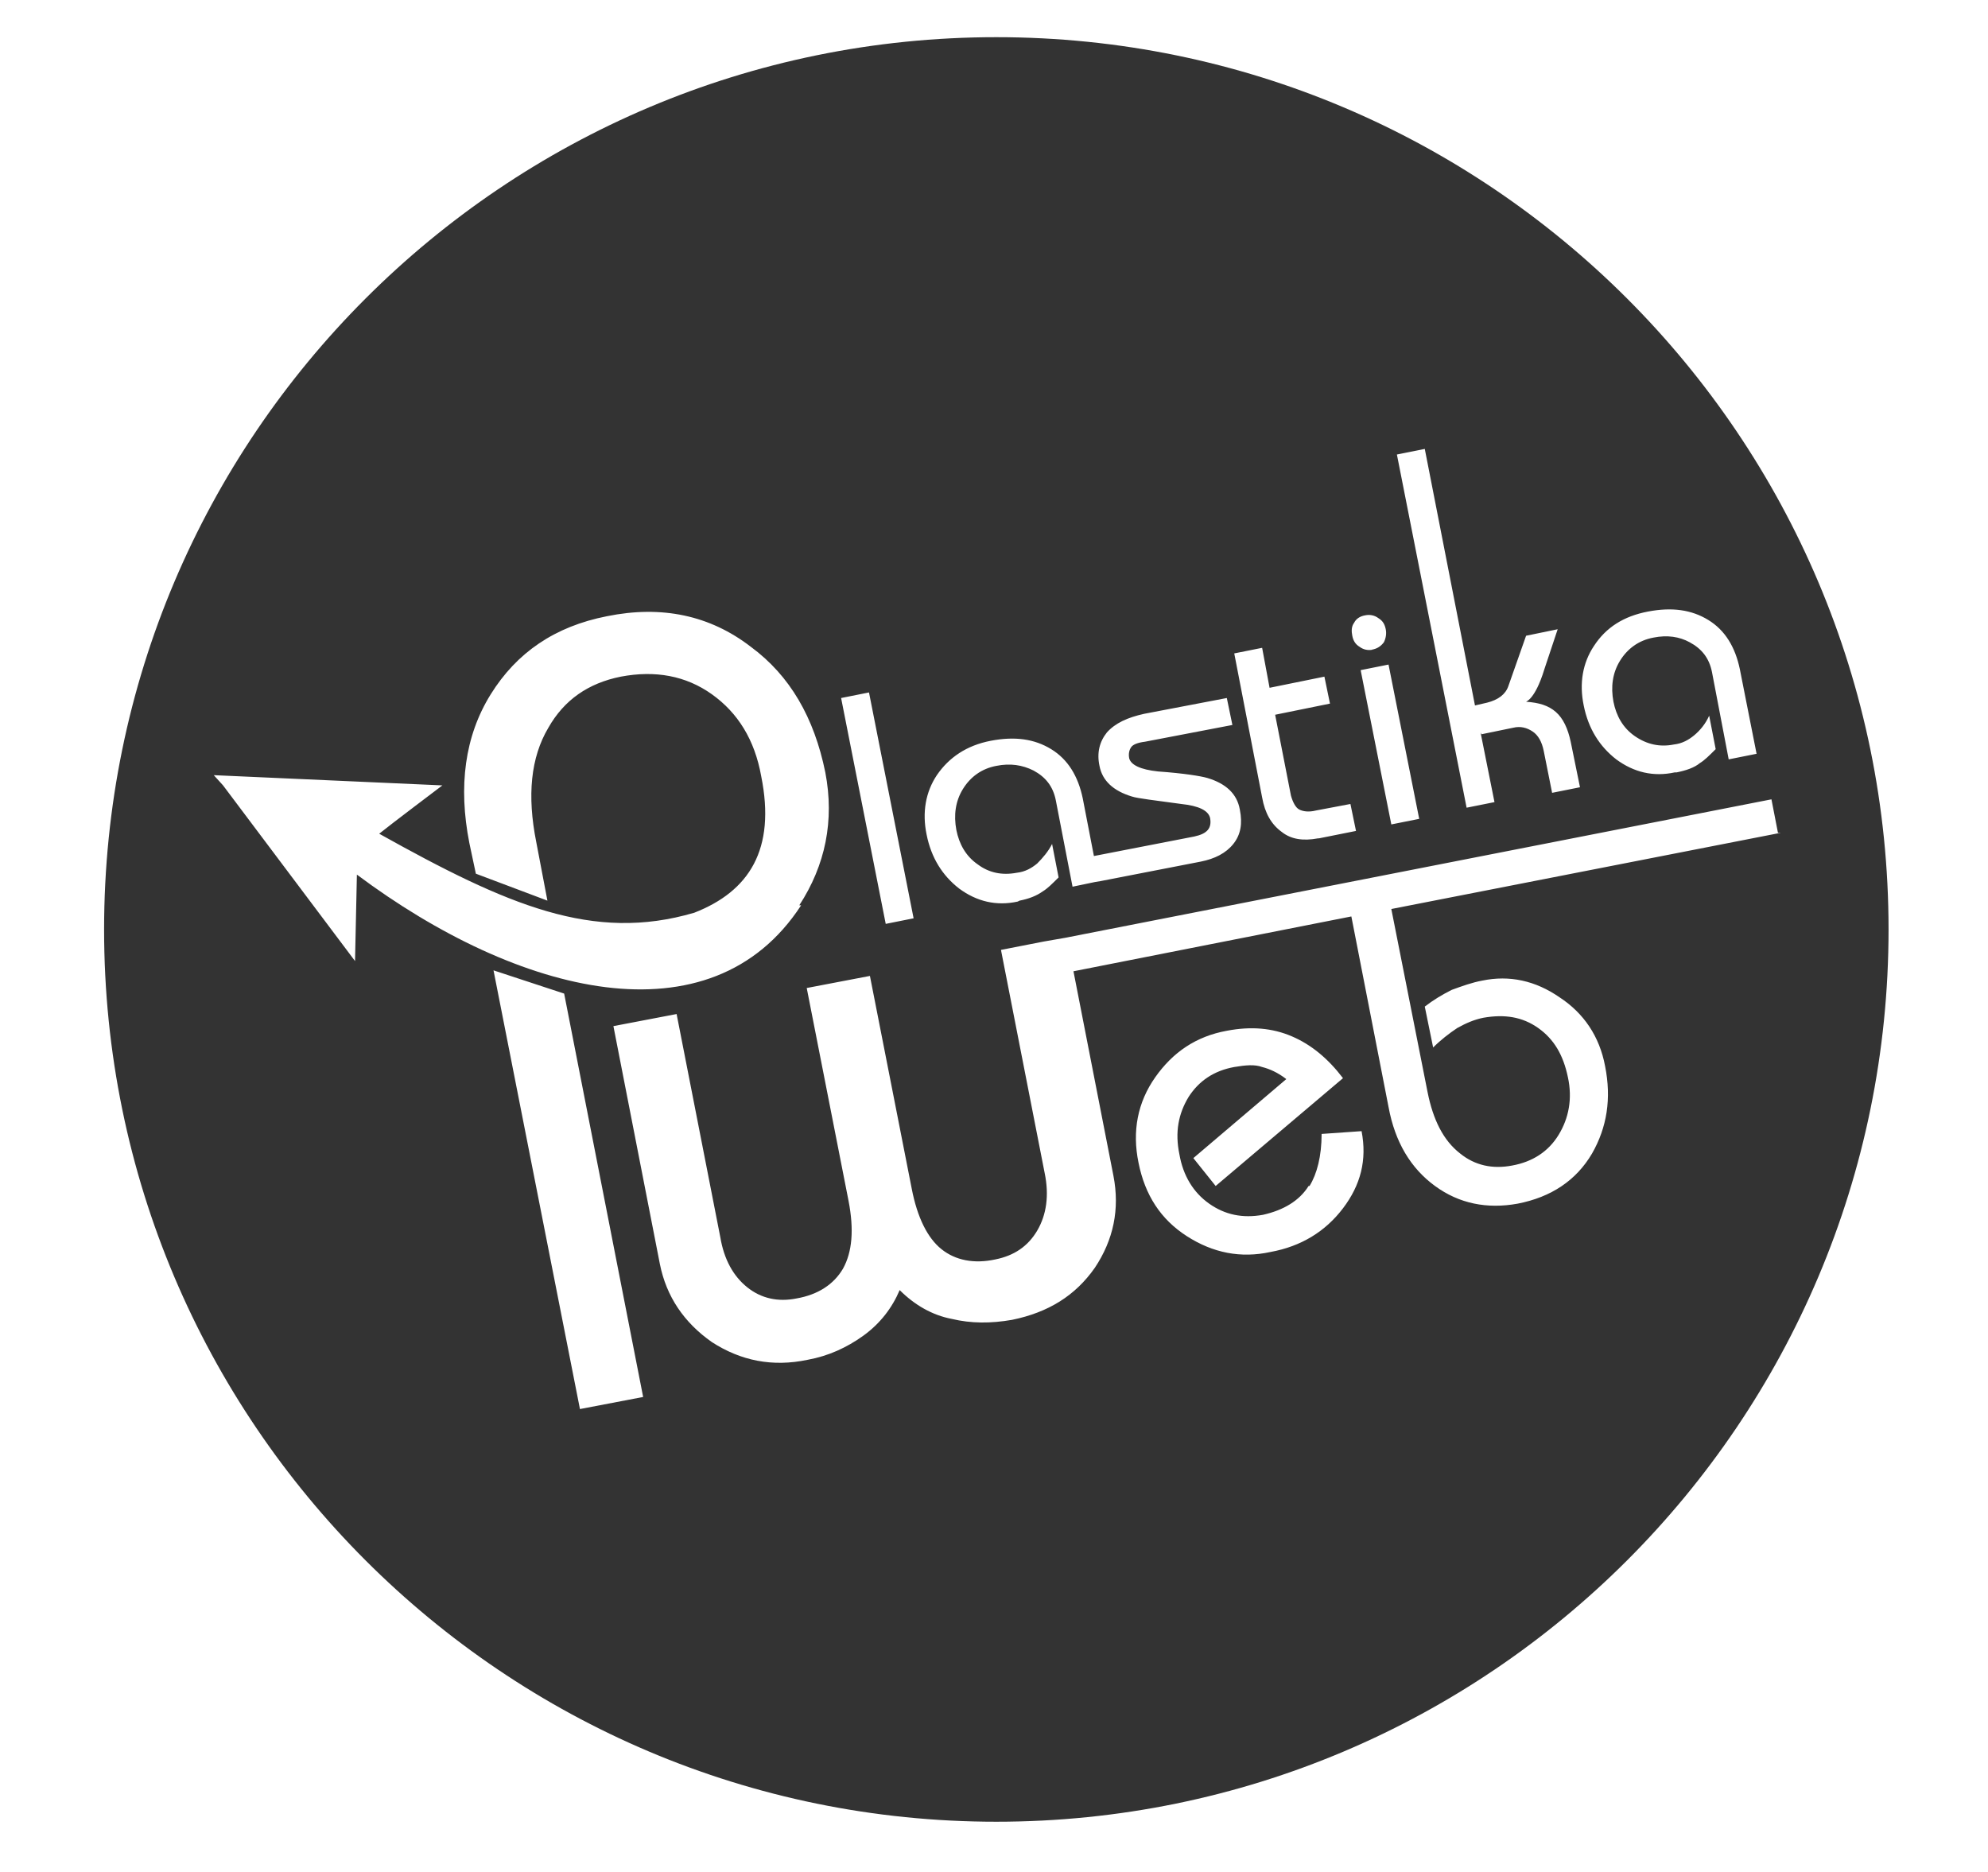
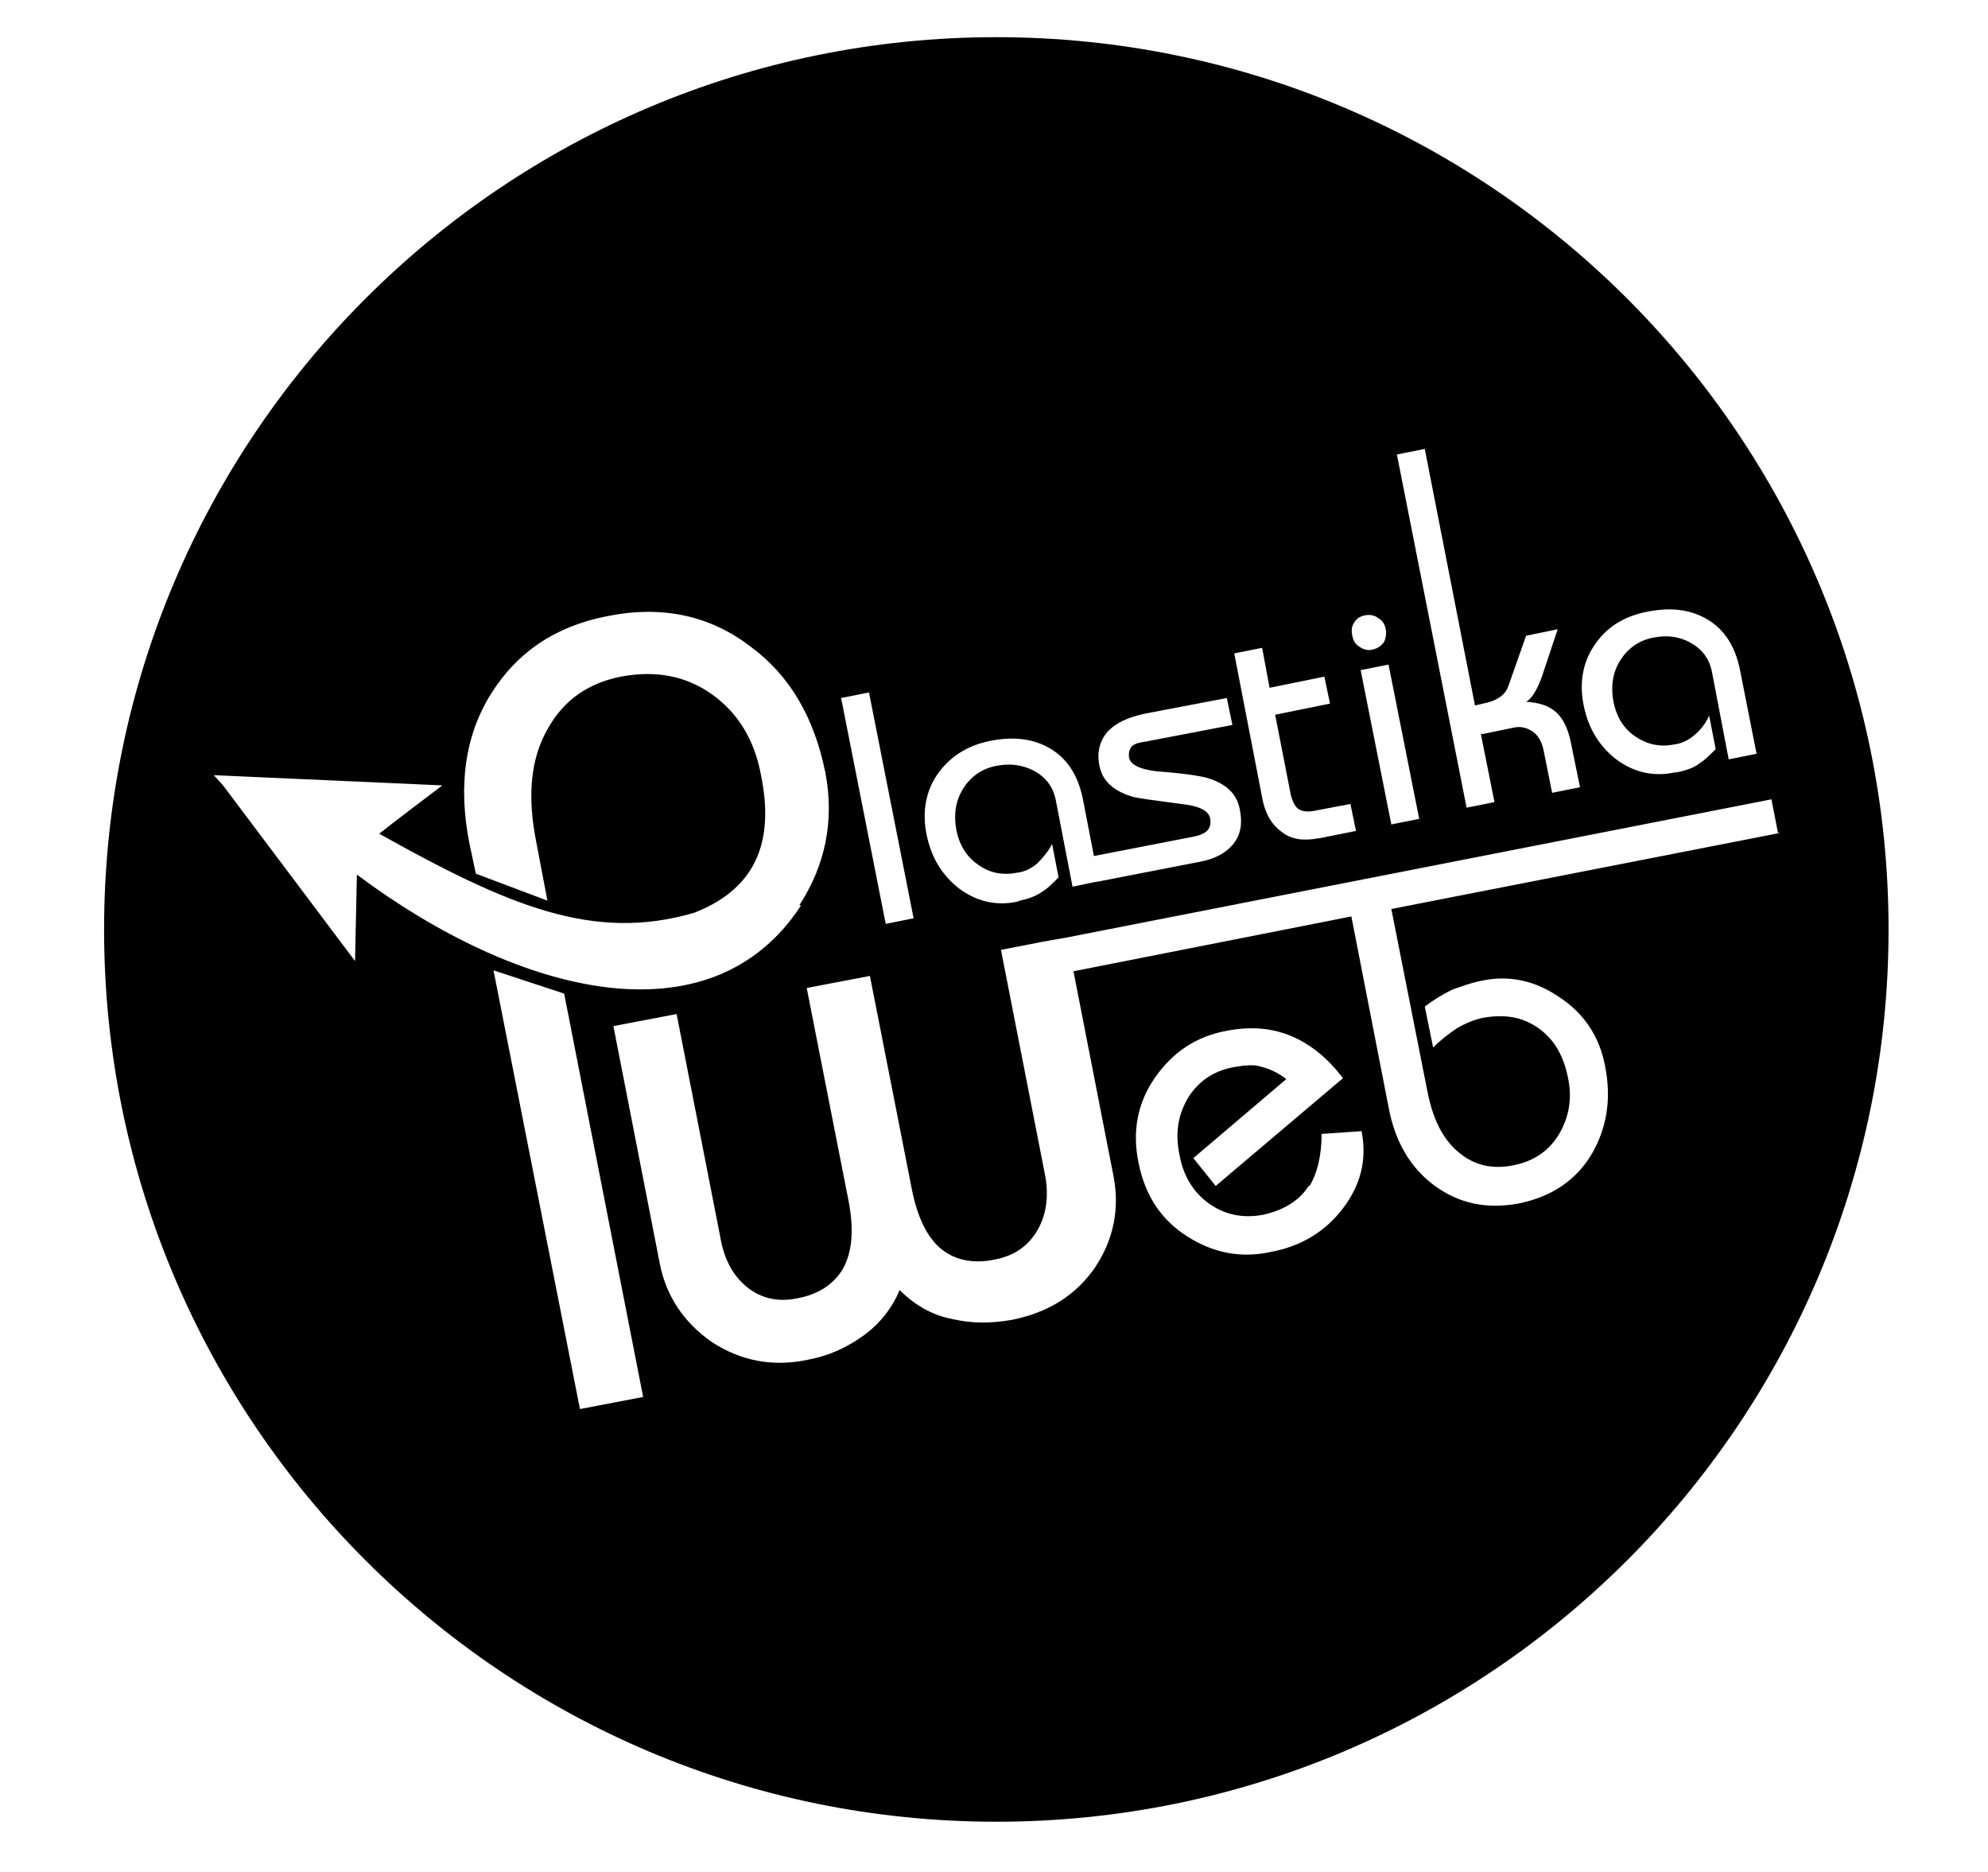
- <svg xmlns="http://www.w3.org/2000/svg" xml:space="preserve" width="2.139in" height="2.014in" version="1.1" style="shape-rendering:geometricPrecision; text-rendering:geometricPrecision; image-rendering:optimizeQuality; fill-rule:evenodd; clip-rule:evenodd" viewBox="0 0 2139 2014">
-   <defs>
-     <style type="text/css">
-    
-     .fil0 {fill:#333333}
-    
-   </style>
-   </defs>
-   <g id="__x0023_Layer_x0020_1">
-     <path class="fil0" d="M860 974c28,-43 38,-91 28,-143 -12,-59 -38,-104 -80,-135 -44,-34 -96,-45 -155,-33 -56,11 -97,39 -125,84 -28,45 -35,99 -23,160l7 33 77 29 -12 -63c-10,-50 -6,-91 13,-123 17,-30 43,-48 78,-55 37,-7 70,-1 98,19 28,20 46,49 53,88 16,79 -13,124 -72,147 -109,32 -201,-8 -339,-85 11,-9 68,-52 68,-52l-246 -11 10 11 142 189 2 -93c174,130 381,182 478,33zm-236 542l0 0 68 -13 -85 -434 -76 -25 93 472zm473 -547l0 0c10,-2 18,-5 25,-10 5,-3 10,-8 17,-15l-7 -36c-4,8 -10,15 -16,21 -6,5 -13,9 -22,10 -16,3 -30,0 -42,-9 -13,-9 -20,-22 -23,-37 -3,-16 -1,-31 7,-44 8,-13 20,-22 36,-25 15,-3 28,-1 40,5 13,7 21,17 24,32l18 93 24 -5 6 -1 108 -21c15,-3 27,-9 35,-19 8,-10 10,-22 7,-37 -3,-17 -15,-28 -35,-34 -7,-2 -25,-5 -53,-7 -19,-2 -29,-7 -31,-14 -1,-5 0,-9 2,-12 2,-3 7,-5 15,-6l94 -18 -6 -29 -89 17c-18,4 -31,10 -40,20 -8,10 -11,22 -8,36 3,16 15,27 35,33 6,2 24,4 53,8 19,2 29,7 31,15 2,11 -3,17 -17,20l-108 21 -12 -62c-5,-24 -16,-42 -34,-53 -18,-11 -39,-14 -65,-9 -26,5 -45,18 -58,37 -12,18 -16,40 -11,64 5,25 17,44 35,58 19,14 40,19 63,14zm-162 -224l0 0 -30 6 48 243 30 -6 -48 -243zm473 531l0 0c-10,16 -27,26 -49,31 -22,4 -41,0 -58,-12 -17,-12 -28,-30 -32,-53 -5,-24 -1,-44 10,-62 11,-17 27,-28 49,-32 12,-2 22,-3 30,0 8,2 17,6 26,13l-100 85 24 30 137 -116c-16,-21 -34,-36 -55,-45 -21,-9 -44,-11 -70,-6 -33,6 -58,23 -77,50 -19,27 -25,58 -18,92 7,35 24,61 52,79 28,18 58,24 90,17 33,-6 59,-22 78,-47 19,-25 26,-52 20,-83l-43 3c0,24 -5,43 -13,56zm505 -380l0 0 -7 -36 -760 149 -23 4 -46 9 47 240c5,24 2,45 -8,62 -10,17 -25,27 -45,31 -23,5 -43,1 -58,-11 -15,-12 -26,-34 -32,-65l-45 -229 -68 13 45 229c6,31 4,55 -6,73 -10,17 -27,28 -50,32 -20,4 -38,0 -53,-12 -15,-12 -25,-30 -29,-54l-47 -240 -68 13 50 256c7,35 26,63 56,84 31,20 65,27 103,19 22,-4 42,-13 60,-26 18,-13 31,-30 39,-49 16,16 35,27 56,31 21,5 42,5 65,1 39,-8 68,-26 89,-56 20,-30 27,-63 20,-99l-43 -220 299 -59 40 205c7,38 24,66 50,85 26,19 56,25 89,19 36,-7 63,-25 80,-54 16,-28 21,-59 14,-94 -6,-32 -23,-57 -49,-74 -26,-18 -54,-24 -83,-18 -11,2 -22,6 -33,10 -10,5 -20,11 -29,18l9 44c8,-8 17,-15 26,-21 9,-5 18,-9 28,-11 23,-4 42,-1 59,11 17,12 27,29 32,53 5,23 1,44 -10,62 -11,18 -28,29 -50,33 -21,4 -40,0 -56,-13 -18,-14 -29,-36 -35,-66l-39 -197 419 -82zm-109 -65l0 0c10,-2 19,-5 25,-10 5,-3 10,-8 17,-15l-7 -36c-4,9 -10,16 -16,21 -6,5 -13,9 -22,10 -15,3 -29,0 -42,-9 -13,-9 -20,-22 -23,-37 -3,-16 -1,-31 7,-44 8,-13 20,-22 36,-25 15,-3 28,-1 39,5 13,7 21,17 24,32l18 94 30 -6 -18 -91c-5,-24 -16,-42 -34,-53 -18,-11 -39,-14 -65,-9 -26,5 -45,17 -58,37 -12,18 -16,40 -11,64 5,25 17,44 35,58 19,14 40,19 63,14zm-210 -41l0 0 34 -7c8,-2 15,0 21,4 6,4 10,11 12,21l9 45 30 -6 -10 -49c-3,-14 -8,-25 -16,-32 -8,-7 -18,-10 -32,-11 4,-2 8,-7 12,-15 2,-4 5,-11 8,-21l14 -42 -34 7 -19 54c-3,9 -11,15 -23,18l-13 3 -54 -276 -30 6 75 380 30 -6 -15 -75zm-118 -91l0 0c6,-1 10,-4 13,-8 2,-4 3,-9 2,-14 -1,-5 -3,-9 -8,-12 -4,-3 -9,-4 -14,-3 -6,1 -10,4 -12,8 -3,4 -3,9 -2,14 1,5 3,9 8,12 4,3 9,4 14,3zm21 188l0 0 30 -6 -33 -166 -30 6 33 166zm-78 15l0 0 40 -8 -6 -29 -37 7c-8,2 -14,1 -18,-1 -4,-2 -7,-8 -9,-15l-17 -87 59 -12 -6 -29 -59 12 -8 -43 -30 6 30 155c3,17 10,29 21,37 10,8 23,10 39,7zm-1307 98l0 0c0,-530 430,-960 960,-960 530,0 960,430 960,960 0,530 -430,960 -960,960 -530,0 -960,-430 -960,-960z" />
-   </g>
+ <svg xmlns="http://www.w3.org/2000/svg" fill-rule="evenodd" xml:space="preserve" image-rendering="optimizeQuality" clip-rule="evenodd" viewBox="0 0 2139 2014" shape-rendering="geometricPrecision" text-rendering="geometricPrecision" version="1.1">
+   <defs />
+   <path id="__x0023_Layer_x0020_1" d="M860 974c28-43 38-91 28-143-12-59-38-104-80-135-44-34-96-45-155-33-56 11-97 39-125 84s-35 99-23 160l7 33 77 29-12-63c-10-50-6-91 13-123 17-30 43-48 78-55 37-7 70-1 98 19s46 49 53 88c16 79-13 124-72 147-109 32-201-8-339-85 11-9 68-52 68-52l-246-11 10 11 142 189 2-93c174 130 381 182 478 33zm-236 542l68-13-85-434-76-25 93 472zm473-547c10-2 18-5 25-10 5-3 10-8 17-15l-7-36c-4 8-10 15-16 21-6 5-13 9-22 10-16 3-30 0-42-9-13-9-20-22-23-37-3-16-1-31 7-44s20-22 36-25c15-3 28-1 40 5 13 7 21 17 24 32l18 93 24-5 6-1 108-21c15-3 27-9 35-19s10-22 7-37c-3-17-15-28-35-34-7-2-25-5-53-7-19-2-29-7-31-14-1-5 0-9 2-12s7-5 15-6l94-18-6-29-89 17c-18 4-31 10-40 20-8 10-11 22-8 36 3 16 15 27 35 33 6 2 24 4 53 8 19 2 29 7 31 15 2 11-3 17-17 20l-108 21-12-62c-5-24-16-42-34-53s-39-14-65-9-45 18-58 37c-12 18-16 40-11 64 5 25 17 44 35 58 19 14 40 19 63 14zM935 745l-30 6 48 243 30-6-48-243zm473 531c-10 16-27 26-49 31-22 4-41 0-58-12s-28-30-32-53c-5-24-1-44 10-62 11-17 27-28 49-32 12-2 22-3 30 0 8 2 17 6 26 13l-100 85 24 30 137-116c-16-21-34-36-55-45s-44-11-70-6c-33 6-58 23-77 50s-25 58-18 92c7 35 24 61 52 79s58 24 90 17c33-6 59-22 78-47s26-52 20-83l-43 3c0 24-5 43-13 56zm505-380l-7-36-760 149-23 4-46 9 47 240c5 24 2 45-8 62s-25 27-45 31c-23 5-43 1-58-11s-26-34-32-65l-45-229-68 13 45 229c6 31 4 55-6 73-10 17-27 28-50 32-20 4-38 0-53-12s-25-30-29-54l-47-240-68 13 50 256c7 35 26 63 56 84 31 20 65 27 103 19 22-4 42-13 60-26s31-30 39-49c16 16 35 27 56 31 21 5 42 5 65 1 39-8 68-26 89-56 20-30 27-63 20-99l-43-220 299-59 40 205c7 38 24 66 50 85s56 25 89 19c36-7 63-25 80-54 16-28 21-59 14-94-6-32-23-57-49-74-26-18-54-24-83-18-11 2-22 6-33 10-10 5-20 11-29 18l9 44c8-8 17-15 26-21 9-5 18-9 28-11 23-4 42-1 59 11s27 29 32 53c5 23 1 44-10 62s-28 29-50 33c-21 4-40 0-56-13-18-14-29-36-35-66l-39-197 419-82zm-109-65c10-2 19-5 25-10 5-3 10-8 17-15l-7-36c-4 9-10 16-16 21s-13 9-22 10c-15 3-29 0-42-9s-20-22-23-37c-3-16-1-31 7-44s20-22 36-25c15-3 28-1 39 5 13 7 21 17 24 32l18 94 30-6-18-91c-5-24-16-42-34-53s-39-14-65-9-45 17-58 37c-12 18-16 40-11 64 5 25 17 44 35 58 19 14 40 19 63 14zm-210-41l34-7c8-2 15 0 21 4s10 11 12 21l9 45 30-6-10-49c-3-14-8-25-16-32s-18-10-32-11c4-2 8-7 12-15 2-4 5-11 8-21l14-42-34 7-19 54c-3 9-11 15-23 18l-13 3-54-276-30 6 75 380 30-6-15-75zm-118-91c6-1 10-4 13-8 2-4 3-9 2-14s-3-9-8-12c-4-3-9-4-14-3-6 1-10 4-12 8-3 4-3 9-2 14s3 9 8 12c4 3 9 4 14 3zm21 188l30-6-33-166-30 6 33 166zm-78 15l40-8-6-29-37 7c-8 2-14 1-18-1s-7-8-9-15l-17-87 59-12-6-29-59 12-8-43-30 6 30 155c3 17 10 29 21 37 10 8 23 10 39 7zm-1307 98c0-530 430-960 960-960s960 430 960 960-430 960-960 960-960-430-960-960z" class="fil0" />
</svg>
